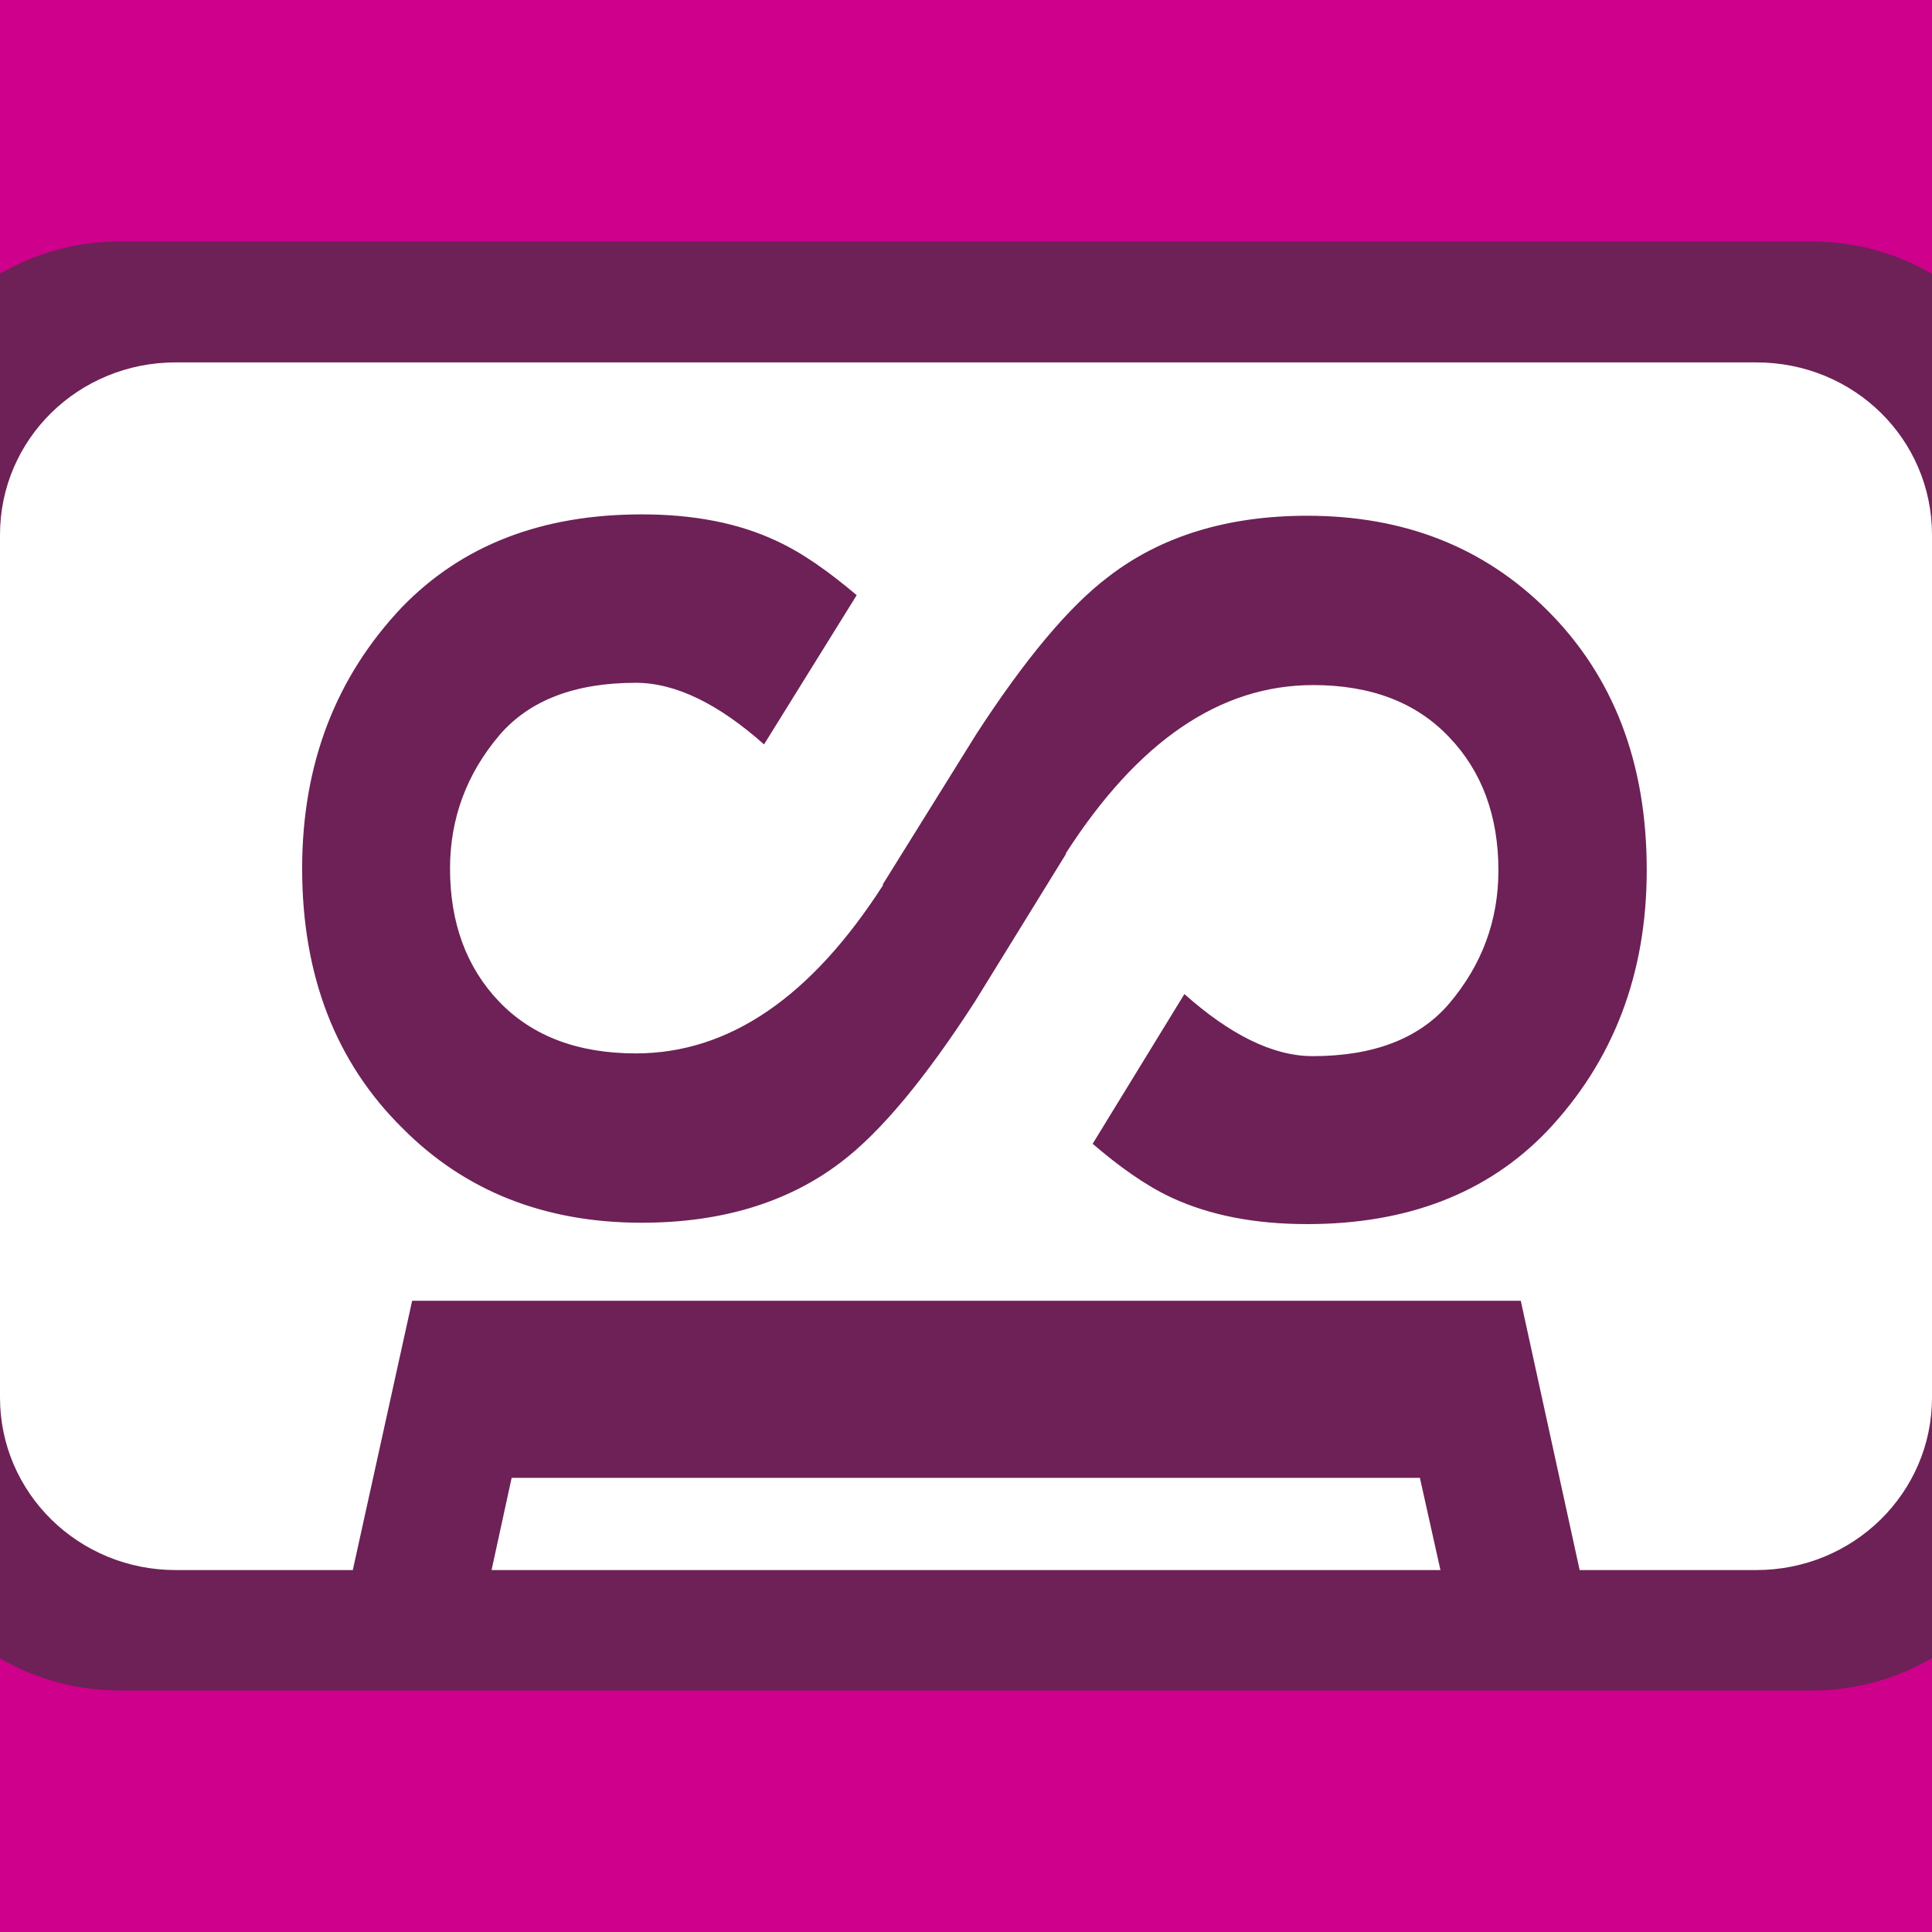
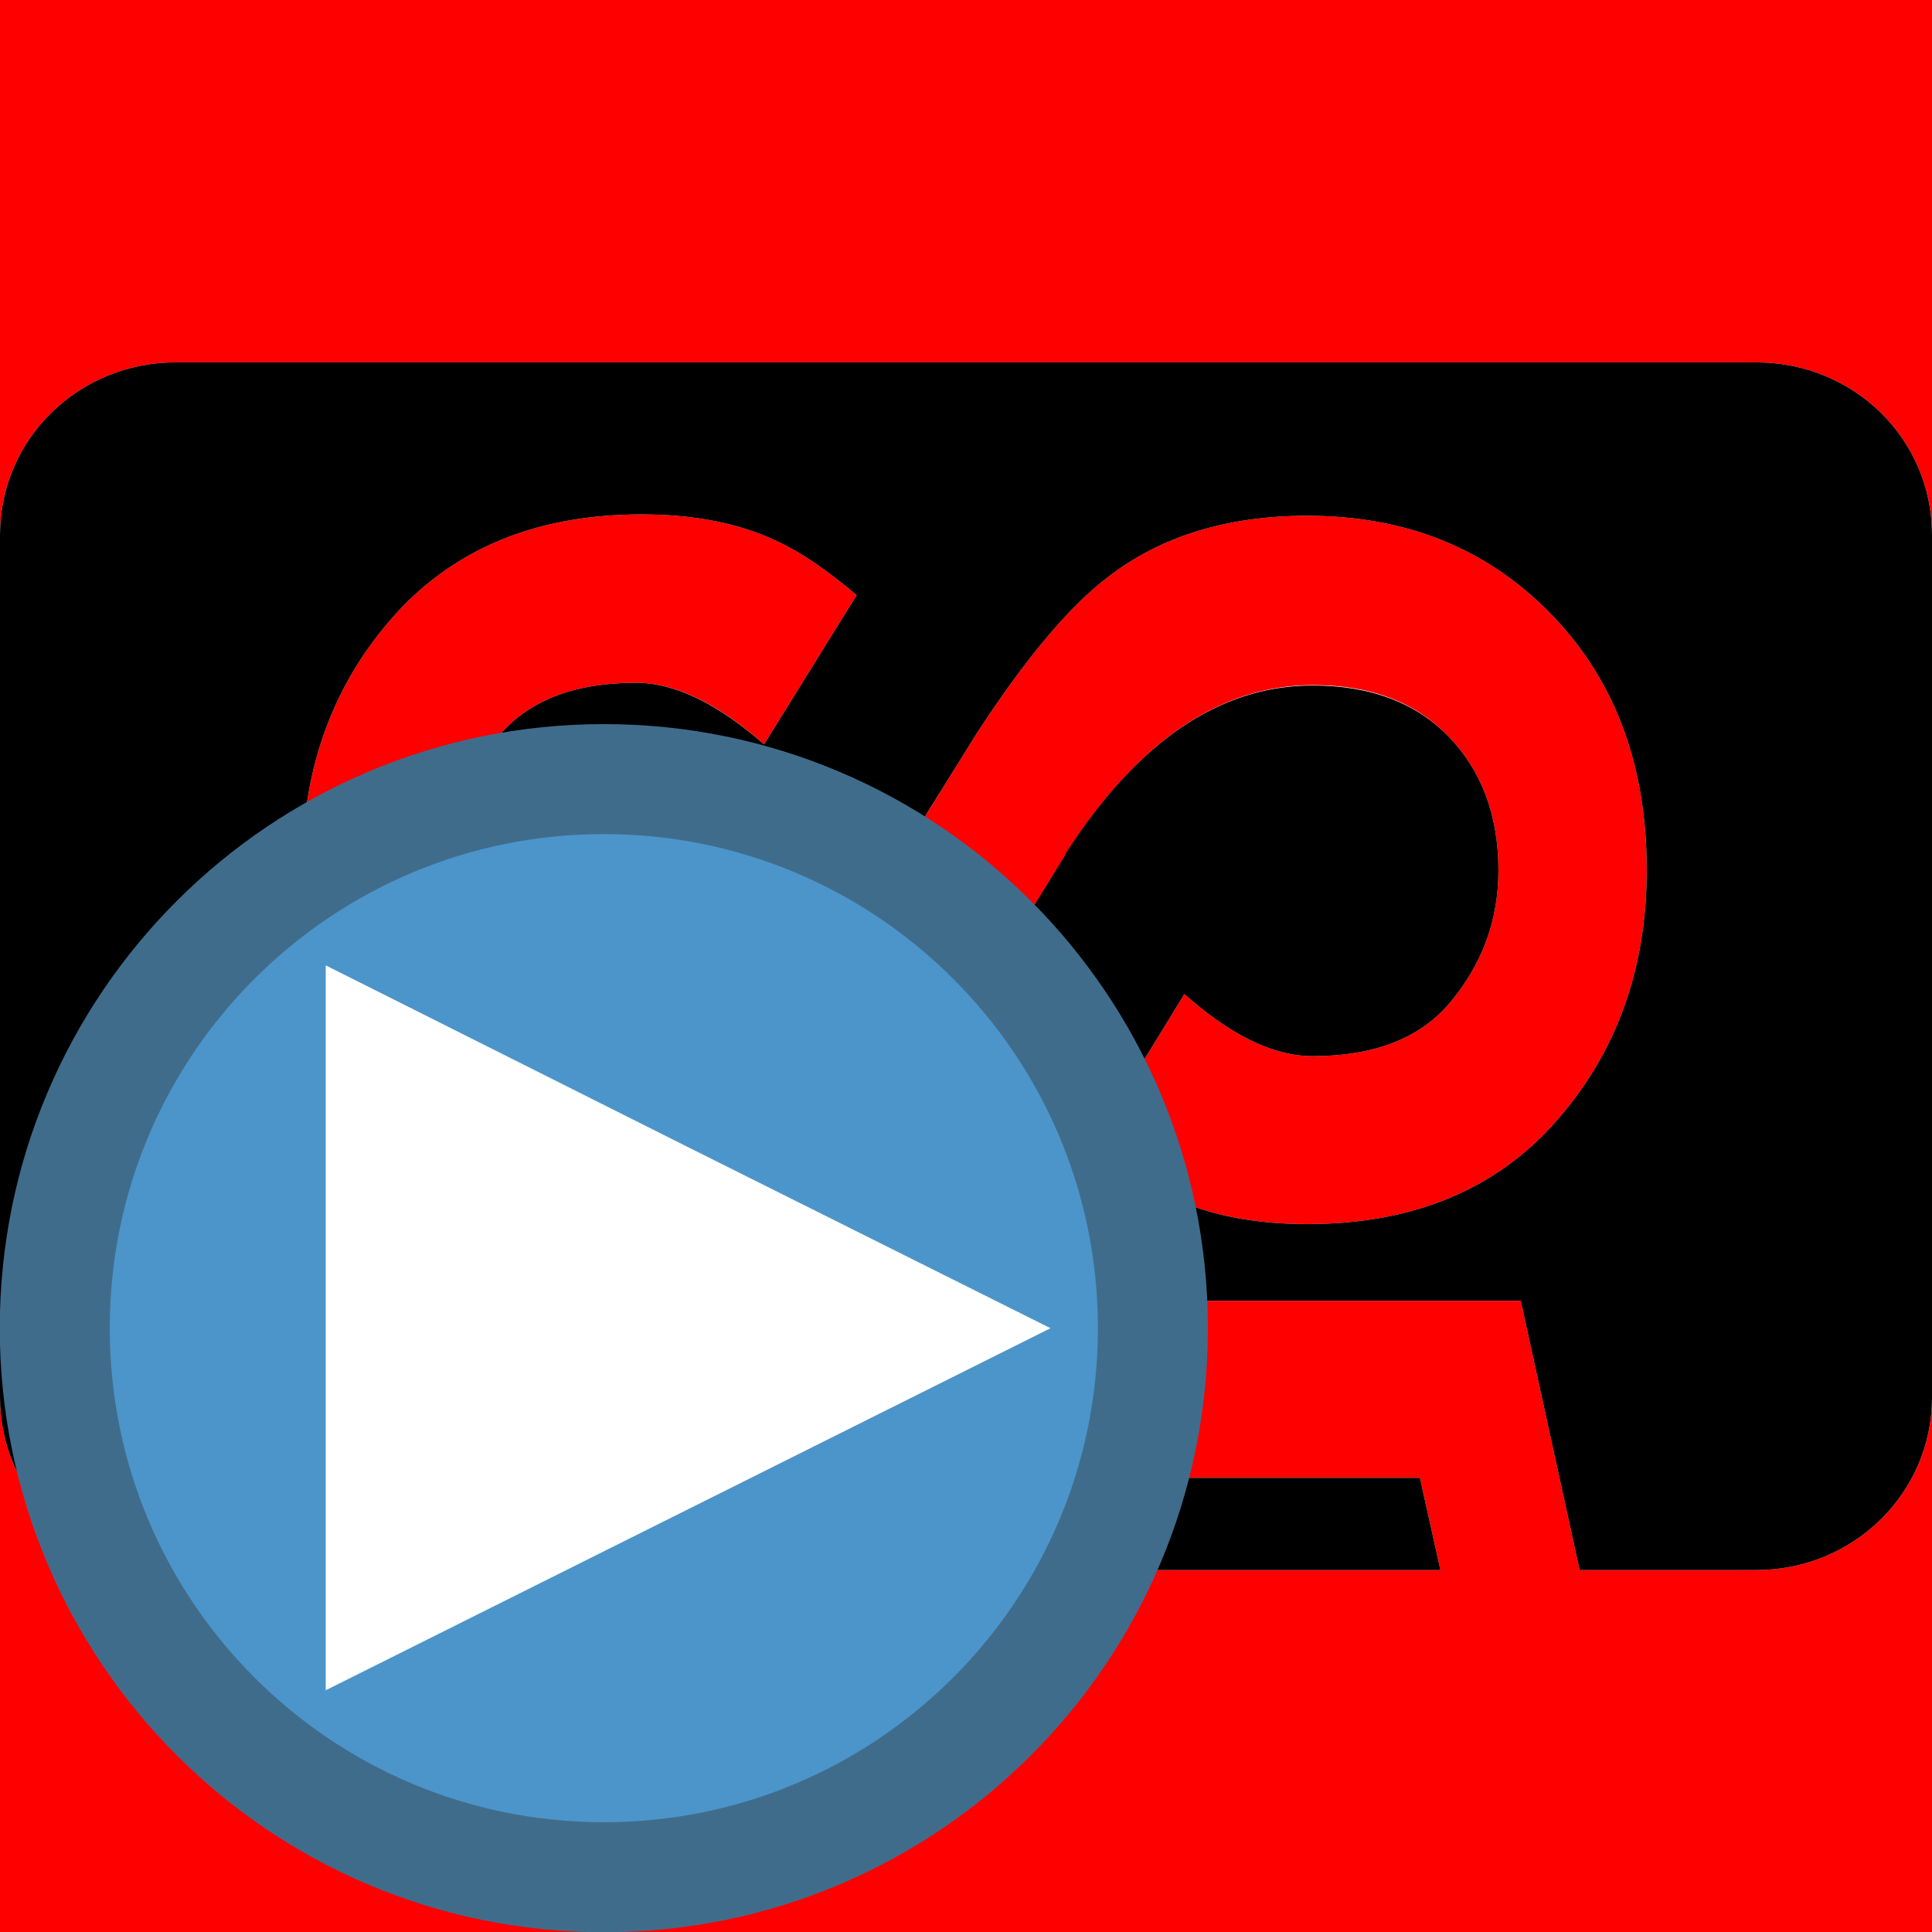
<svg xmlns="http://www.w3.org/2000/svg" width="16" height="16" viewBox="0 0 4.233 4.233" version="1.1" id="svg8">
  <defs id="defs2" />
  <g id="layer1" style="display:inline">
-     <rect style="display:inline;fill:#ce008c;stroke-width:0.353;stroke-linejoin:round;fill-opacity:1" id="rect40" width="4.233" height="4.233" x="0" y="0" rx="0" ry="0" />
+     <rect style="display:inline;fill:#ff0000;fill-opacity:1;stroke-width:0.353;stroke-linejoin:round" id="rect40" width="4.233" height="4.233" x="0" y="0" rx="0" ry="0" />
  </g>
  <g id="layer2" style="display:none">
    <path style="fill:#4d4d4d;fill-rule:evenodd;stroke-width:0.265" id="rect37" width="5.821" height="3.704" x="0.265" y="1.323" ry="0.529" rx="0.529" d="M 0.794,1.323 H 5.556 c 0.293,0 0.529,0.236 0.529,0.529 v 2.646 c 0,0.293 -0.236,0.529 -0.529,0.529 H 0.794 c -0.293,0 -0.529,-0.236 -0.529,-0.529 V 1.852 c 0,-0.293 0.236,-0.529 0.529,-0.529 z" />
    <path style="color:#000000;font-style:normal;font-variant:normal;font-weight:normal;font-stretch:normal;font-size:medium;line-height:normal;font-family:sans-serif;font-variant-ligatures:normal;font-variant-position:normal;font-variant-caps:normal;font-variant-numeric:normal;font-variant-alternates:normal;font-variant-east-asian:normal;font-feature-settings:normal;font-variation-settings:normal;text-indent:0;text-align:start;text-decoration:none;text-decoration-line:none;text-decoration-style:solid;text-decoration-color:#000000;letter-spacing:normal;word-spacing:normal;text-transform:none;writing-mode:lr-tb;direction:ltr;text-orientation:mixed;dominant-baseline:auto;baseline-shift:baseline;text-anchor:start;white-space:normal;shape-padding:0;shape-margin:0;inline-size:0;clip-rule:nonzero;display:inline;overflow:visible;visibility:visible;opacity:1;isolation:auto;mix-blend-mode:normal;color-interpolation:sRGB;color-interpolation-filters:linearRGB;solid-color:#000000;solid-opacity:1;vector-effect:none;fill:#ffffff;fill-opacity:1;fill-rule:nonzero;stroke:none;stroke-width:0.467;stroke-linecap:butt;stroke-linejoin:miter;stroke-miterlimit:4;stroke-dasharray:none;stroke-dashoffset:0;stroke-opacity:1;color-rendering:auto;image-rendering:auto;shape-rendering:auto;text-rendering:auto;enable-background:accumulate;stop-color:#000000;stop-opacity:1" d="m 1.506,4.201 -0.335,1.546 H 1.438 5.179 l -0.333,-1.546 z M 1.806,4.745 H 4.543 L 4.644,5.206 H 1.707 Z" id="path59" />
    <path id="path39" style="font-style:normal;font-variant:normal;font-weight:bold;font-stretch:normal;font-size:5.713px;line-height:1.25;font-family:sans-serif;-inkscape-font-specification:'sans-serif, Bold';font-variant-ligatures:normal;font-variant-caps:normal;font-variant-numeric:normal;font-variant-east-asian:normal;fill:#ffffff;fill-opacity:1;stroke:none;stroke-width:0.54" d="m 8.309,6.764 c -1.143,0 -2.051,0.357 -2.727,1.072 -0.76,0.818 -1.141,1.829 -1.141,3.033 0,1.243 0.381,2.247 1.141,3.014 0.713,0.728 1.622,1.092 2.727,1.092 0.913,0 1.669,-0.235 2.268,-0.705 0.453,-0.348 0.962,-0.97 1.529,-1.865 l 1.029,-1.705 c -0.001,-0.002 -0.003,-0.002 -0.004,-0.004 0.821,-1.301 1.76,-1.951 2.818,-1.951 0.66,0 1.179,0.198 1.555,0.598 0.376,0.399 0.562,0.916 0.562,1.547 0,0.58 -0.187,1.094 -0.562,1.545 -0.345,0.406 -0.864,0.609 -1.555,0.609 -0.455,0 -0.944,-0.255 -1.461,-0.719 l -1.047,1.736 c 0.297,0.258 0.595,0.481 0.896,0.625 0.437,0.206 0.952,0.309 1.543,0.309 1.143,0 2.051,-0.357 2.727,-1.072 0.76,-0.818 1.141,-1.829 1.141,-3.033 0,-1.243 -0.381,-2.249 -1.141,-3.016 C 17.894,7.145 16.986,6.781 15.881,6.781 c -0.913,0 -1.669,0.237 -2.268,0.707 -0.443,0.34 -0.942,0.949 -1.494,1.812 l -1.066,1.754 v 0.002 c 0.002,0.003 0.004,0.003 0.006,0.006 -0.821,1.301 -1.76,1.951 -2.818,1.951 -0.66,0 -1.179,-0.2 -1.555,-0.6 -0.376,-0.399 -0.562,-0.914 -0.562,-1.545 0,-0.58 0.187,-1.096 0.562,-1.547 0.345,-0.406 0.864,-0.607 1.555,-0.607 0.455,0 0.943,0.254 1.459,0.717 L 10.752,7.701 C 10.451,7.441 10.148,7.218 9.84,7.072 9.41,6.866 8.899,6.764 8.309,6.764 Z" transform="scale(0.2645833)" />
  </g>
  <g id="layer3">
-     <rect style="fill:#6d2156;stroke:none;stroke-width:0.153;stroke-miterlimit:4;stroke-dasharray:none;stroke-opacity:1;fill-opacity:1" id="bg-outline" width="4.762" height="3.175" x="-0.265" y="0.529" ry="0.529" />
    <path id="light" style="display:inline;fill:#ffffff;fill-rule:evenodd;stroke-width:0.191" d="M 0.385,0.794 C 0.172,0.794 0,0.962 0,1.172 v 1.89 C 0,3.271 0.172,3.44 0.385,3.44 H 0.773 L 0.903,2.85 H 3.332 l 0.129,0.59 h 0.387 c 0.213,0 0.385,-0.169 0.385,-0.378 V 1.172 C 4.233,0.962 4.062,0.794 3.848,0.794 Z M 1.406,1.127 c 0.114,0 0.212,0.019 0.295,0.058 0.059,0.027 0.118,0.07 0.176,0.119 L 1.674,1.631 c -0.099,-0.088 -0.193,-0.135 -0.281,-0.135 -0.133,-1e-7 -0.233,0.038 -0.299,0.115 -0.072,0.085 -0.108,0.183 -0.108,0.292 0,0.119 0.036,0.217 0.108,0.292 0.072,0.075 0.172,0.113 0.299,0.113 0.204,0 0.384,-0.123 0.542,-0.369 -3.272e-4,-4.725e-4 -8.073e-4,-6.427e-4 -0.001,-0.001 V 1.938 L 2.14,1.607 c 0.106,-0.163 0.202,-0.278 0.288,-0.343 0.115,-0.089 0.261,-0.134 0.436,-0.134 0.213,0 0.387,0.069 0.525,0.206 0.146,0.145 0.219,0.335 0.219,0.57 0,0.228 -0.073,0.419 -0.219,0.573 -0.13,0.135 -0.305,0.203 -0.525,0.203 -0.114,0 -0.213,-0.019 -0.297,-0.058 C 2.509,2.597 2.451,2.555 2.394,2.506 L 2.595,2.178 c 0.099,0.088 0.193,0.136 0.281,0.136 0.133,0 0.233,-0.038 0.299,-0.115 0.072,-0.085 0.108,-0.182 0.108,-0.292 0,-0.119 -0.036,-0.217 -0.108,-0.292 C 3.103,1.539 3.004,1.501 2.877,1.501 c -0.204,0 -0.384,0.123 -0.542,0.369 2.117e-4,3.212e-4 5.388e-4,4.157e-4 7.491e-4,7.357e-4 L 2.137,2.193 C 2.028,2.362 1.93,2.48 1.843,2.546 1.728,2.634 1.582,2.679 1.406,2.679 1.194,2.679 1.019,2.61 0.882,2.472 0.736,2.328 0.662,2.138 0.662,1.903 c 0,-0.228 0.073,-0.419 0.219,-0.573 C 1.012,1.195 1.186,1.127 1.406,1.127 Z m -0.285,2.111 -0.044,0.202 h 2.079 l -0.045,-0.202 z" />
-     <path id="dark" style="display:none;fill:#000000;fill-rule:evenodd;stroke-width:0.191" d="M 0.385,0.794 C 0.172,0.794 0,0.962 0,1.172 V 3.062 C 0,3.271 0.172,3.44 0.385,3.44 H 0.773 L 0.903,2.85 H 3.332 l 0.129,0.59 h 0.387 c 0.213,0 0.385,-0.169 0.385,-0.378 V 1.172 C 4.233,0.962 4.062,0.794 3.848,0.794 Z M 1.406,1.127 c 0.114,0 0.212,0.019 0.295,0.058 0.059,0.027 0.118,0.07 0.176,0.119 L 1.674,1.631 C 1.575,1.544 1.481,1.496 1.393,1.496 1.26,1.496 1.16,1.534 1.094,1.611 1.022,1.696 0.986,1.793 0.986,1.903 c 0,0.119 0.036,0.217 0.108,0.292 0.072,0.075 0.172,0.113 0.299,0.113 0.204,0 0.384,-0.123 0.542,-0.369 -3.271e-4,-4.725e-4 -8.083e-4,-6.427e-4 -0.001,-0.001 v -3.73e-4 L 2.14,1.607 c 0.106,-0.163 0.202,-0.278 0.288,-0.343 0.115,-0.089 0.261,-0.134 0.436,-0.134 0.213,0 0.387,0.069 0.525,0.206 0.146,0.145 0.219,0.335 0.219,0.57 0,0.228 -0.073,0.419 -0.219,0.573 -0.13,0.135 -0.305,0.203 -0.525,0.203 -0.114,0 -0.213,-0.019 -0.297,-0.058 C 2.509,2.597 2.451,2.555 2.394,2.506 L 2.595,2.178 c 0.099,0.088 0.193,0.136 0.281,0.136 0.133,0 0.233,-0.038 0.299,-0.115 0.072,-0.085 0.108,-0.182 0.108,-0.292 0,-0.119 -0.036,-0.217 -0.108,-0.292 -0.072,-0.075 -0.172,-0.113 -0.299,-0.113 -0.204,0 -0.384,0.123 -0.542,0.369 2.116e-4,3.212e-4 5.388e-4,4.157e-4 7.505e-4,7.37e-4 L 2.137,2.193 C 2.028,2.362 1.93,2.48 1.843,2.546 1.728,2.634 1.582,2.679 1.406,2.679 1.194,2.679 1.019,2.61 0.882,2.472 0.736,2.328 0.662,2.138 0.662,1.903 c 0,-0.228 0.073,-0.419 0.219,-0.573 C 1.012,1.195 1.186,1.127 1.406,1.127 Z m -0.285,2.111 -0.044,0.202 h 2.079 l -0.045,-0.202 z" />
+     <path id="dark" style="display:inline;fill:#000000;fill-rule:evenodd;stroke-width:0.191" d="M 0.385,0.794 C 0.172,0.794 0,0.962 0,1.172 V 3.062 C 0,3.271 0.172,3.44 0.385,3.44 H 0.773 L 0.903,2.85 H 3.332 l 0.129,0.59 h 0.387 c 0.213,0 0.385,-0.169 0.385,-0.378 V 1.172 C 4.233,0.962 4.062,0.794 3.848,0.794 Z M 1.406,1.127 c 0.114,0 0.212,0.019 0.295,0.058 0.059,0.027 0.118,0.07 0.176,0.119 L 1.674,1.631 C 1.575,1.544 1.481,1.496 1.393,1.496 1.26,1.496 1.16,1.534 1.094,1.611 1.022,1.696 0.986,1.793 0.986,1.903 c 0,0.119 0.036,0.217 0.108,0.292 0.072,0.075 0.172,0.113 0.299,0.113 0.204,0 0.384,-0.123 0.542,-0.369 -3.271e-4,-4.725e-4 -8.083e-4,-6.427e-4 -0.001,-0.001 v -3.73e-4 L 2.14,1.607 c 0.106,-0.163 0.202,-0.278 0.288,-0.343 0.115,-0.089 0.261,-0.134 0.436,-0.134 0.213,0 0.387,0.069 0.525,0.206 0.146,0.145 0.219,0.335 0.219,0.57 0,0.228 -0.073,0.419 -0.219,0.573 -0.13,0.135 -0.305,0.203 -0.525,0.203 -0.114,0 -0.213,-0.019 -0.297,-0.058 C 2.509,2.597 2.451,2.555 2.394,2.506 L 2.595,2.178 c 0.099,0.088 0.193,0.136 0.281,0.136 0.133,0 0.233,-0.038 0.299,-0.115 0.072,-0.085 0.108,-0.182 0.108,-0.292 0,-0.119 -0.036,-0.217 -0.108,-0.292 -0.072,-0.075 -0.172,-0.113 -0.299,-0.113 -0.204,0 -0.384,0.123 -0.542,0.369 2.116e-4,3.212e-4 5.388e-4,4.157e-4 7.505e-4,7.37e-4 L 2.137,2.193 C 2.028,2.362 1.93,2.48 1.843,2.546 1.728,2.634 1.582,2.679 1.406,2.679 1.194,2.679 1.019,2.61 0.882,2.472 0.736,2.328 0.662,2.138 0.662,1.903 c 0,-0.228 0.073,-0.419 0.219,-0.573 C 1.012,1.195 1.186,1.127 1.406,1.127 Z m -0.285,2.111 -0.044,0.202 h 2.079 l -0.045,-0.202 z" />
  </g>
-   <g id="layer4" style="display:none">
+   <g id="layer4" style="display:inline">
    <g id="running">
      <ellipse style="fill:#4c95ca;fill-opacity:1;stroke:#406c8c;stroke-width:0.241;stroke-linejoin:miter;stroke-miterlimit:4;stroke-dasharray:none;stroke-opacity:1" id="path855" cx="1.323" cy="2.91" rx="1.203" ry="1.203" />
      <path style="fill:#ffffff;fill-opacity:1;stroke:none;stroke-width:0.265;stroke-linejoin:miter;stroke-miterlimit:4;stroke-dasharray:none;stroke-opacity:1" id="path857" d="m 2.381,3.562 -0.794,0.458 -0.794,0.458 0,-0.917 0,-0.917 L 1.587,3.104 Z" transform="matrix(1,0,0,0.8660254,-0.07937507,-0.1746922)" />
    </g>
  </g>
</svg>
